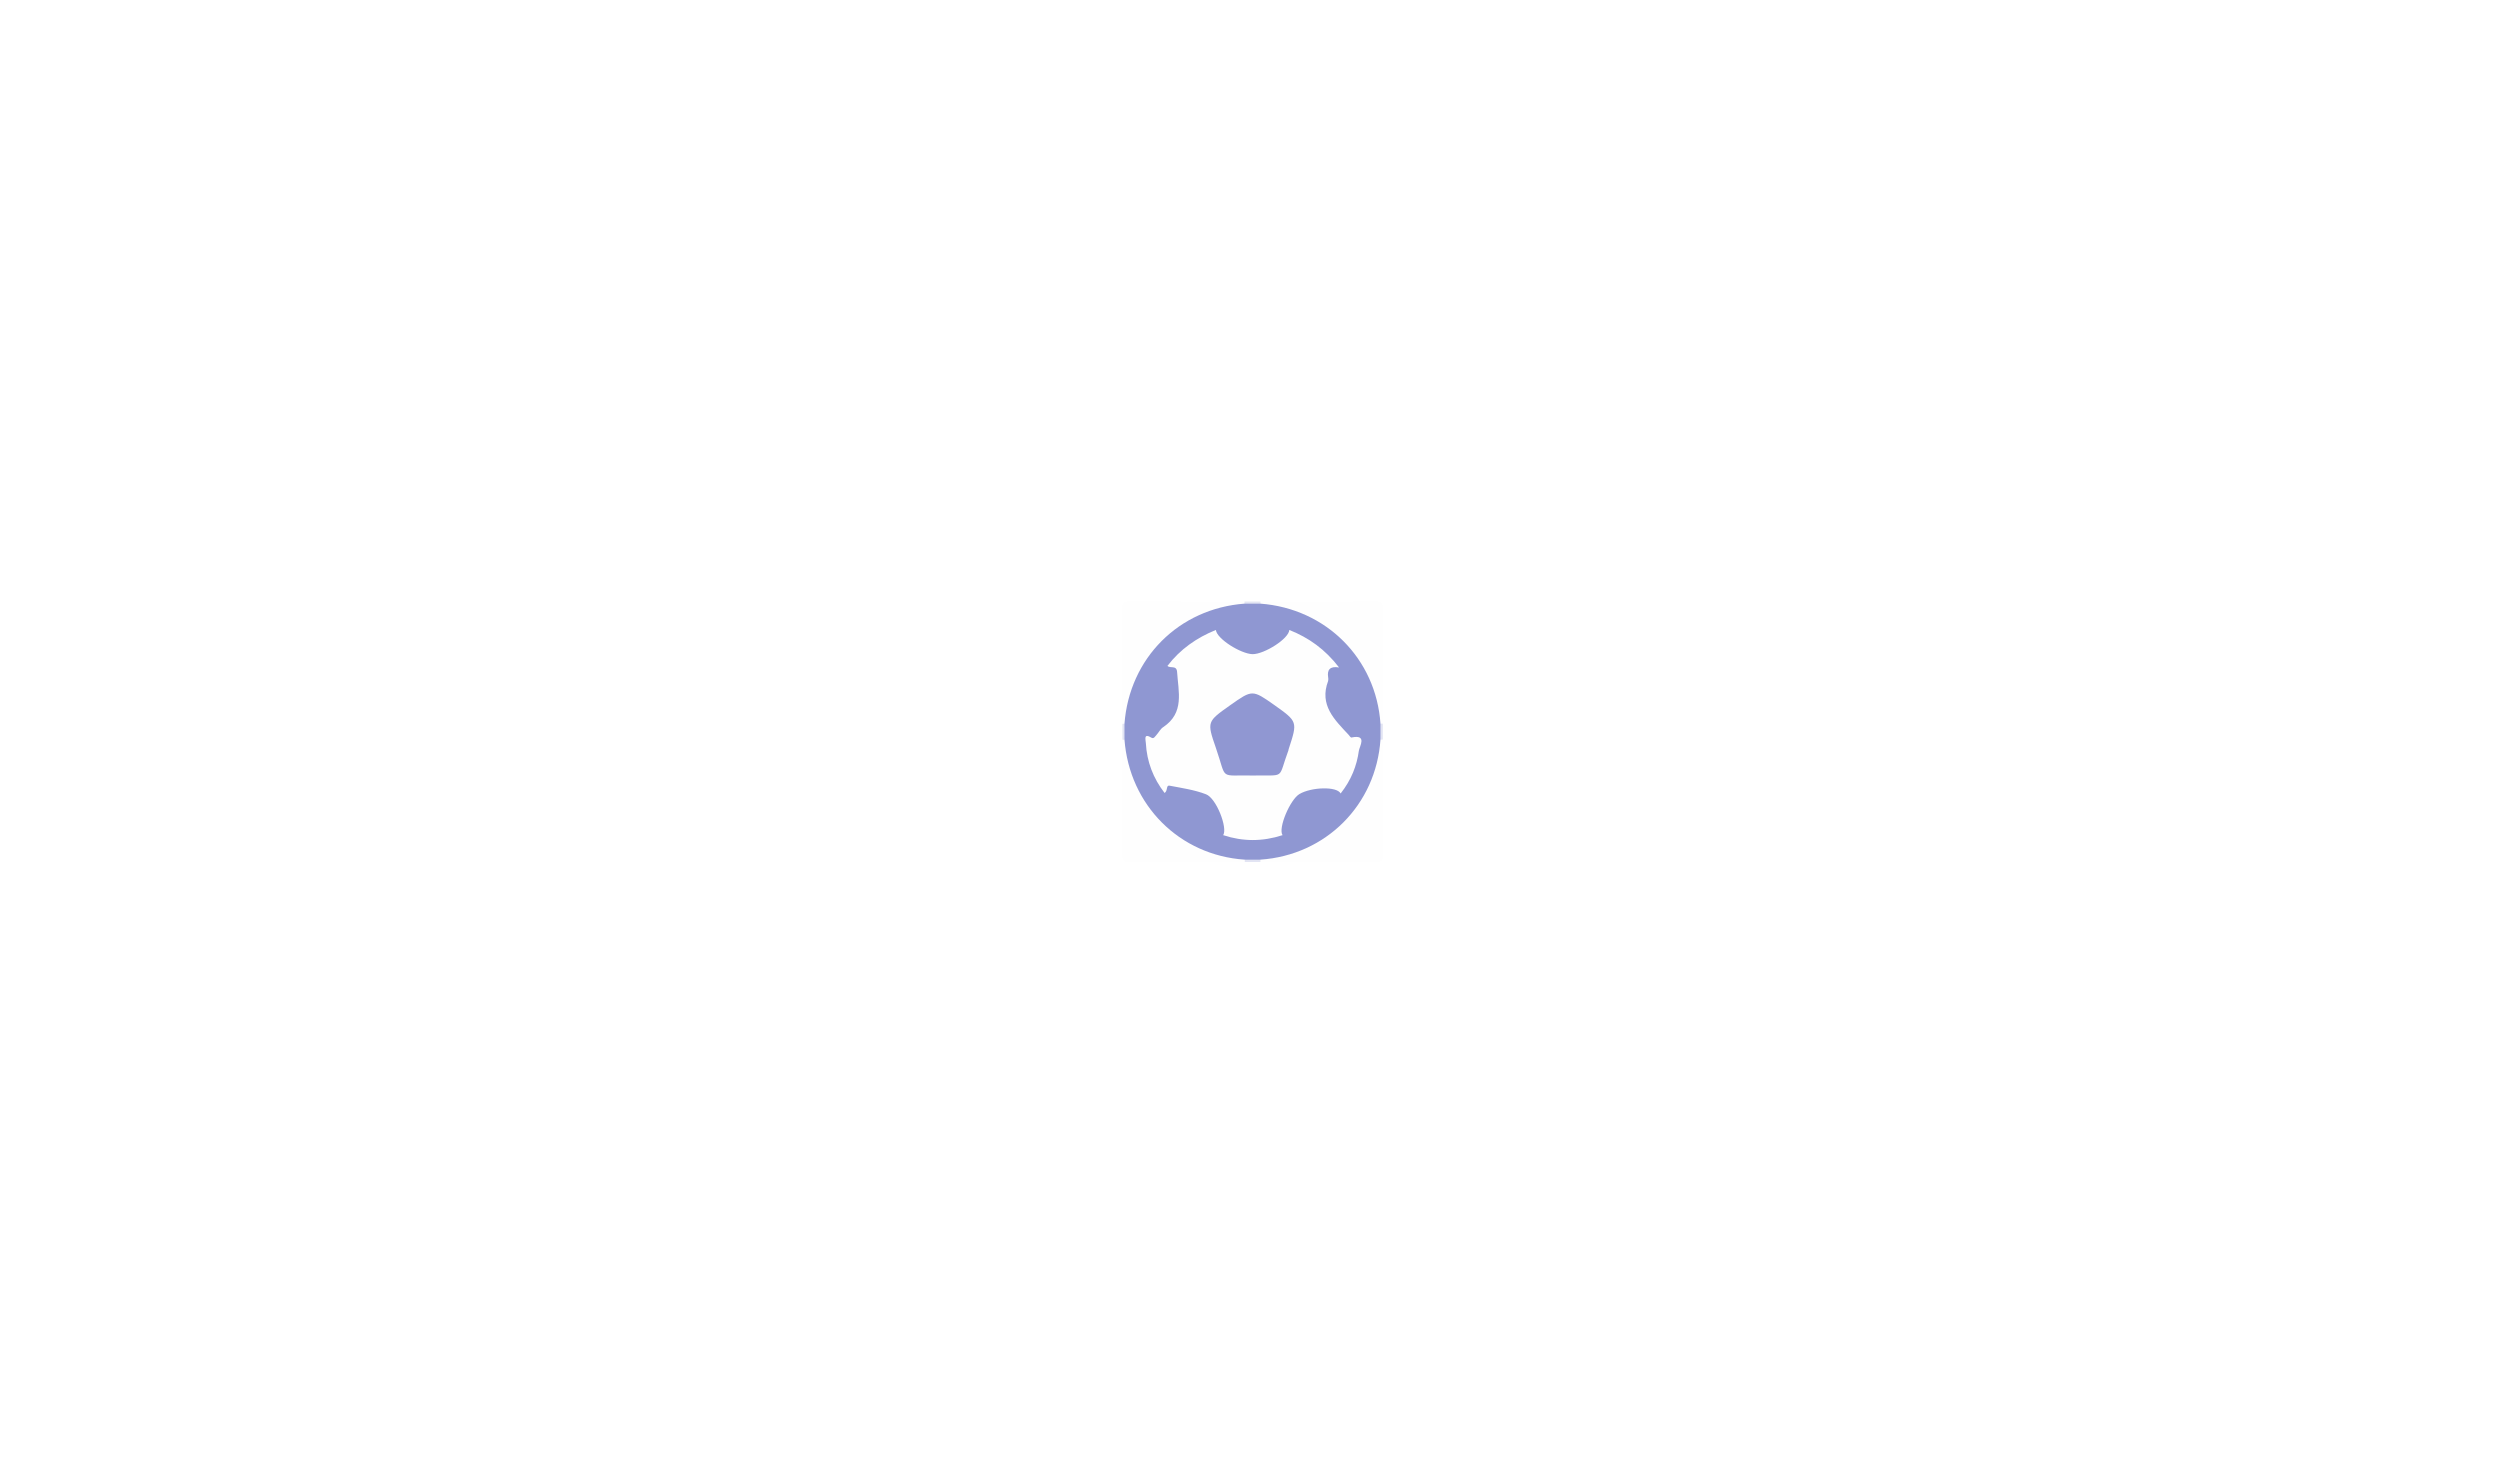
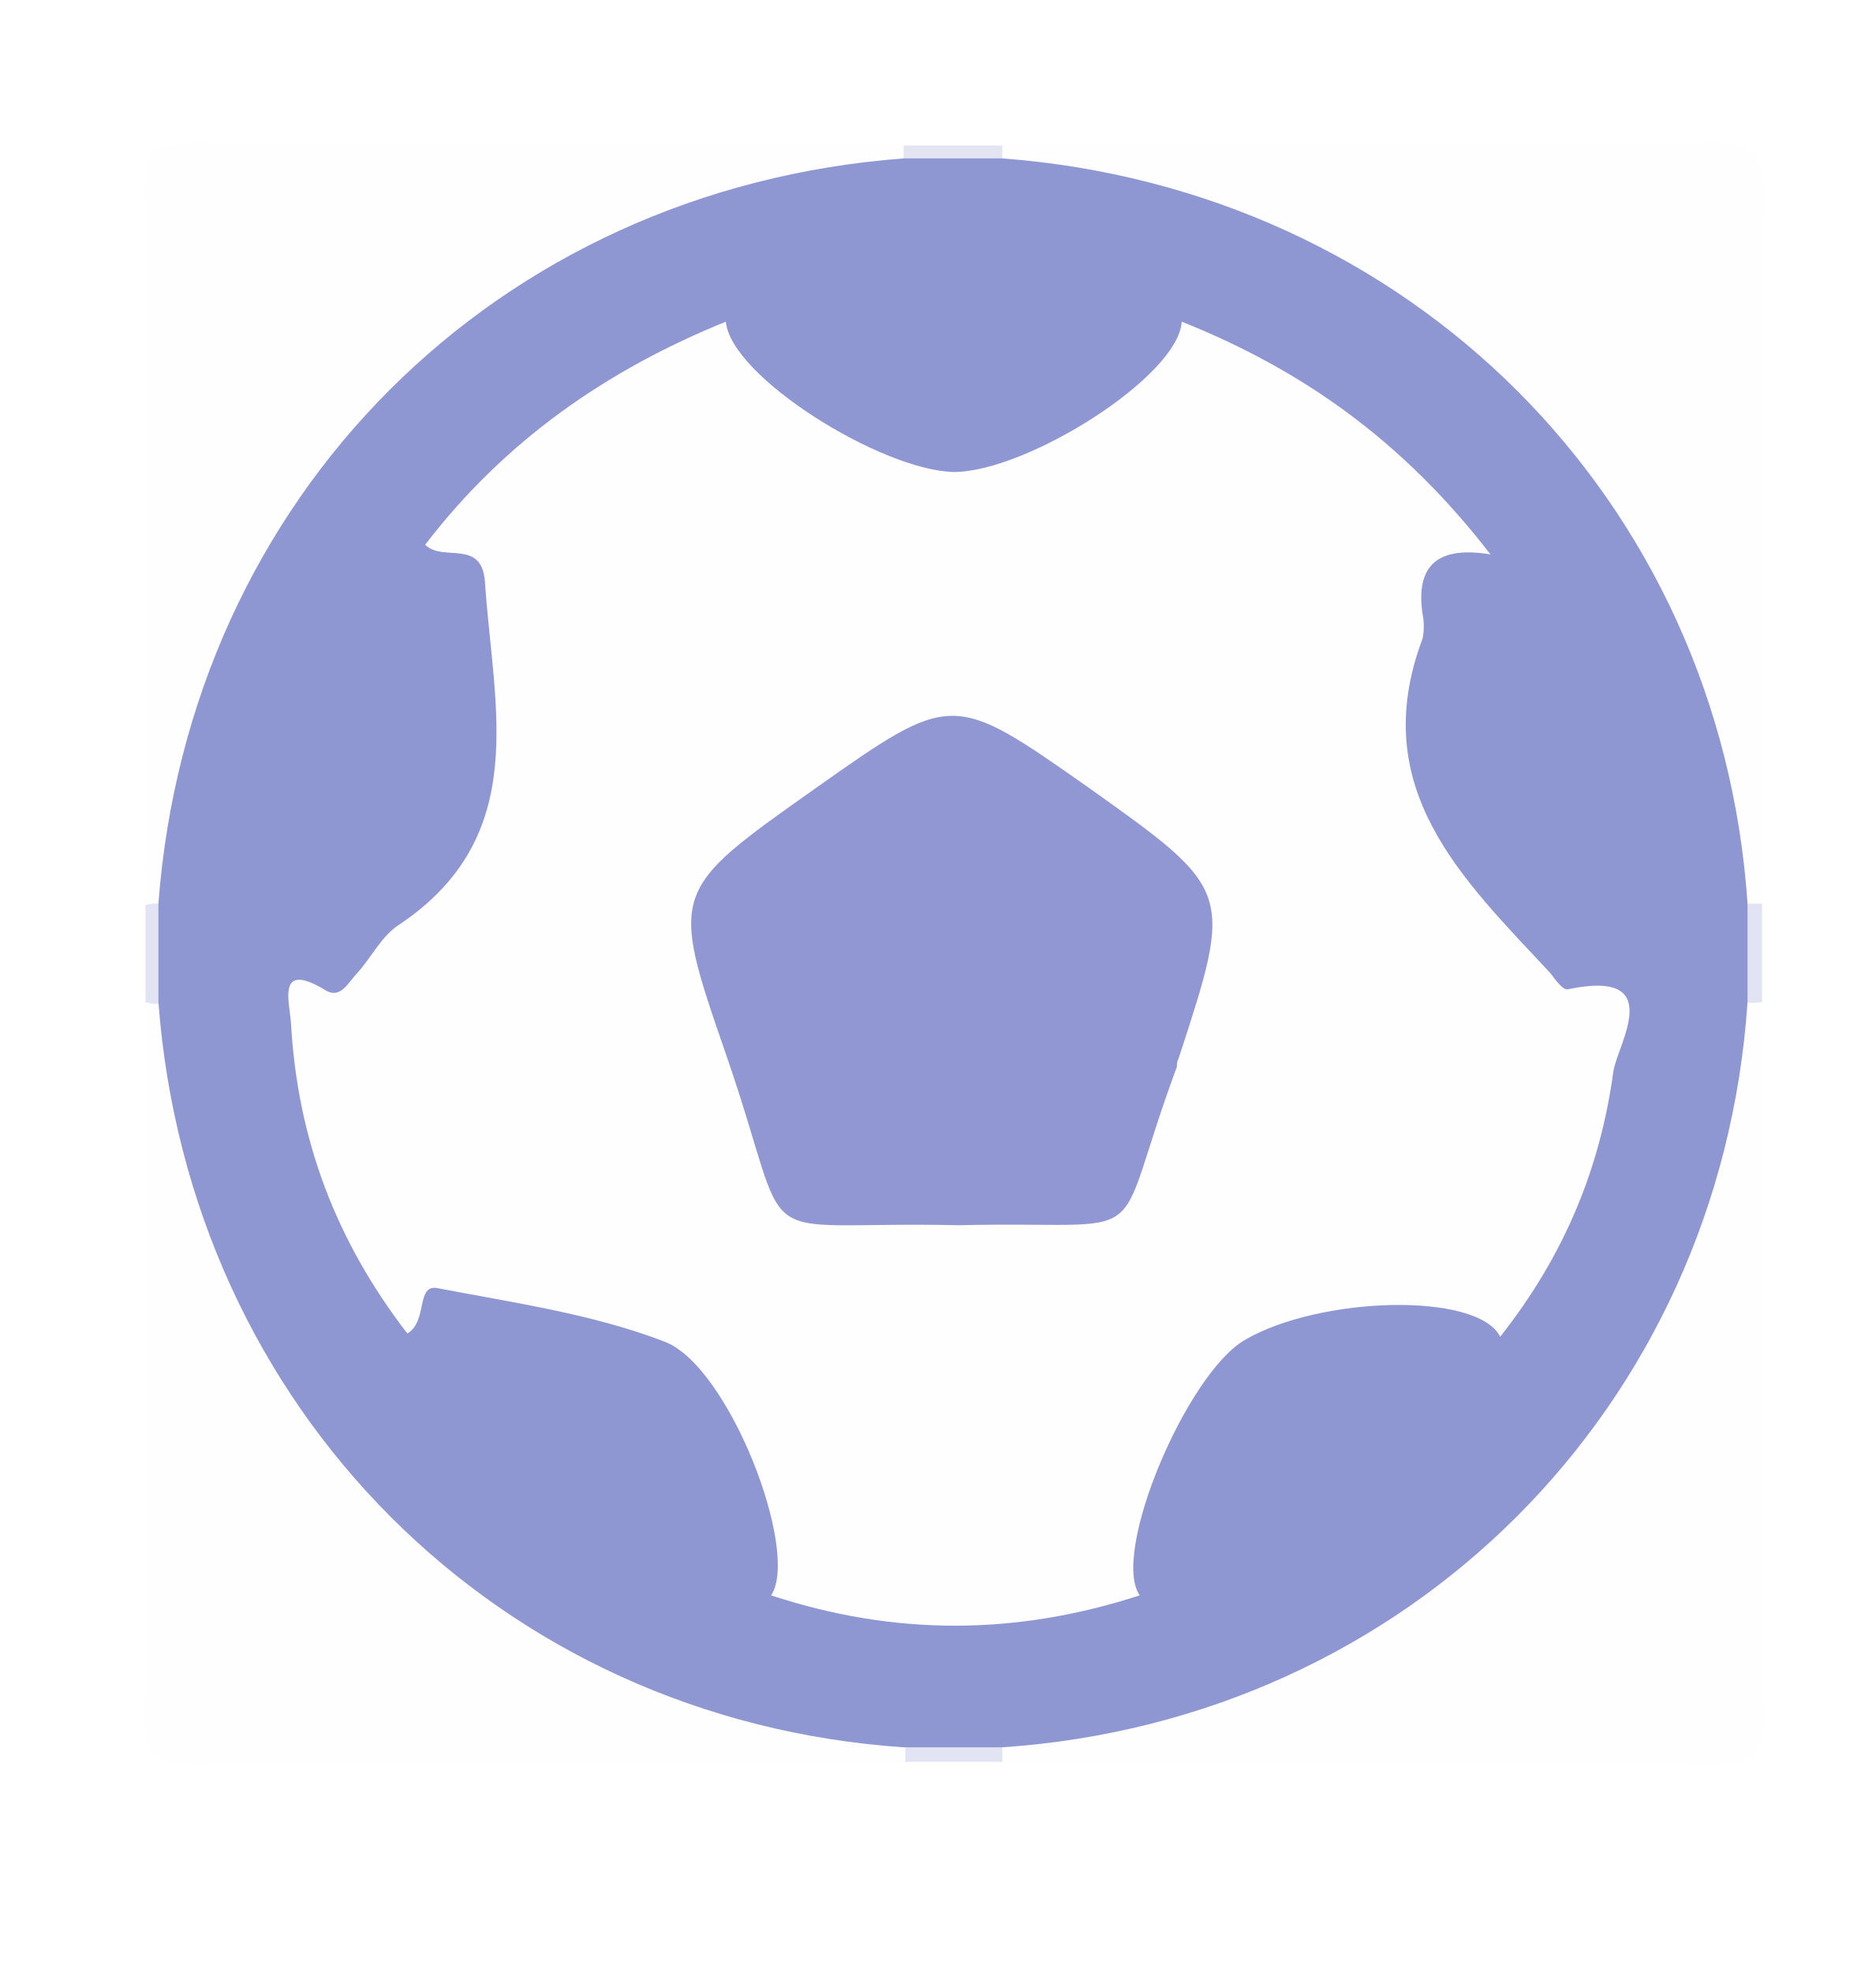
- <svg xmlns="http://www.w3.org/2000/svg" version="1.1" id="Layer_1" x="0px" y="0px" viewBox="0 0 960 560" style="enable-background:new 0 0 960 560;" xml:space="preserve">
+ <svg xmlns="http://www.w3.org/2000/svg" version="1.1" id="Layer_1" x="0px" y="0px" viewBox="852 -8 116 122" style="enable-background:new 852 -8 116 122;" xml:space="preserve">
  <style type="text/css">
	.st0{fill:#FEFEFE;}
	.st1{fill:#E3E5F3;}
	.st2{fill:#E2E4F3;}
	.st3{fill:#8F97D2;}
	.st4{fill:#9097D2;}
</style>
  <g>
    <g>
-       <path class="st0" d="M431,278c0-14.7,0.1-29.3-0.1-44c0-2.5,0.6-3.1,3.1-3.1c14.7,0.1,29.3,0.1,44,0.1c0.3,0.5,0.3,0.9-0.1,1.3    c-1.4,1-3.1,1.1-4.7,1.4c-21.8,4.6-35.5,18.5-39.7,40.3c-0.3,1.3-0.3,2.7-1.1,3.8C431.9,278.3,431.5,278.3,431,278z" />
-       <path class="st0" d="M484,231c14.7,0,29.3,0.1,44-0.1c2.5,0,3.1,0.6,3.1,3.1c-0.1,14.7-0.1,29.3-0.1,44c-0.5,0.3-0.9,0.3-1.3-0.1    c-1-1.4-0.9-3.2-1.2-4.8c-4.2-20.8-18.3-34.9-39.1-39.2c-1.8-0.4-3.7-0.5-5.2-1.5C483.7,231.9,483.7,231.5,484,231z" />
-       <path class="st0" d="M478,331c-14.7,0-29.3-0.1-44,0.1c-2.5,0-3.1-0.6-3.1-3.1c0.1-14.7,0.1-29.3,0.1-44c0.5-0.3,0.9-0.3,1.3,0.1    c0.8,1.1,0.8,2.5,1.1,3.8c4.2,22.1,18.5,36.4,40.7,40.7c1.3,0.3,2.7,0.3,3.8,1.1C478.3,330.1,478.3,330.5,478,331z" />
-       <path class="st0" d="M531,284c0,14.7-0.1,29.3,0.1,44c0,2.5-0.6,3.1-3.1,3.1c-14.7-0.1-29.3-0.1-44-0.1c-0.3-0.5-0.3-0.9,0.1-1.3    c1.1-0.8,2.5-0.8,3.8-1.1c22.1-4.2,36.4-18.5,40.7-40.7c0.3-1.3,0.3-2.7,1.1-3.8C530.1,283.7,530.5,283.7,531,284z" />
-       <path class="st1" d="M484,231c0,0.3,0,0.6,0,0.9c-2,1.8-4.1,1.8-6.1,0c0-0.3,0-0.6,0-0.9C480,231,482,231,484,231z" />
-       <path class="st2" d="M431.8,284.1l-0.4,0L431,284c0-2,0-4,0-6c0.3-0.1,0.6-0.1,0.8-0.1C433.7,280,433.7,282,431.8,284.1z" />
-       <path class="st2" d="M531,284c-0.3,0-0.6,0.1-0.9,0c-1.8-2-1.8-4.1,0-6.1c0.3,0,0.6,0,0.9,0C531,280,531,282,531,284z" />
-       <path class="st2" d="M484,330.1c0,0.3,0,0.6,0,0.9c-2,0-4,0-6,0c0-0.3,0-0.6,0-0.9C480,328.3,482,328.3,484,330.1z" />
-       <path class="st3" d="M484,330.1c-2,0-4.1,0-6.1,0c-25-1.7-44.2-20.9-46.1-46.1c0-2,0-4.1,0-6.1c1.9-25.2,20.9-44.2,46.1-46.1    c2,0,4.1,0,6.1,0c25.2,1.9,44.4,21.1,46.1,46.1c0,2,0,4.1,0,6.1C528.4,309.1,509.1,328.4,484,330.1z" />
-       <path class="st0" d="M514.8,304.7c-1.4-2.8-11.2-2.5-15.8,0.2c-3.6,2.1-8.3,13.2-6.5,15.8c-7.7,2.5-15.2,2.5-22.8,0    c1.8-2.7-2.6-14.2-6.6-15.7c-4.4-1.7-9.3-2.4-14-3.3c-1.4-0.3-0.6,2-1.9,2.8c-4.4-5.7-6.8-12-7.2-19.2c-0.1-1.4-0.9-3.9,2.2-2    c0.9,0.5,1.4-0.6,1.9-1.1c0.9-1,1.5-2.3,2.6-3c8.2-5.5,5.8-13.5,5.3-21.2c-0.2-2.7-2.6-1.2-3.7-2.3c4.9-6.4,11.2-10.8,18.6-13.8    c0.3,3.4,9.6,9.2,14.1,9.3c4.5,0,13.9-5.9,14.1-9.3c7.5,3,13.7,7.4,19.1,14.4c-3.6-0.6-4.6,1-4.2,3.7c0.1,0.5,0.1,1,0,1.5    c-3.5,9.3,2.5,14.9,7.9,20.7c0.3,0.4,0.8,1.1,1.1,1c6.2-1.3,3,3.5,2.8,5.1C521,294.1,518.9,299.5,514.8,304.7z" />
-       <path class="st4" d="M481.3,297.8c-13.5-0.3-10,2.1-14.4-10.6c-3.5-10.1-3.4-10.1,5.5-16.4c8.5-6,8.5-6,16.9-0.1    c9,6.4,9,6.4,5.6,16.8c-0.1,0.2-0.1,0.3-0.1,0.5C490.5,299.6,493.9,297.5,481.3,297.8z" />
+       <path class="st0" d="M861,48c0-14.7,0.1-29.3-0.1-44c0-2.5,0.6-3.1,3.1-3.1C878.7,1,893.3,1,908,1c0.3,0.5,0.3,0.9-0.1,1.3    c-1.4,1-3.1,1.1-4.7,1.4c-21.8,4.6-35.5,18.5-39.7,40.3c-0.3,1.3-0.3,2.7-1.1,3.8C861.9,48.3,861.5,48.3,861,48z" />
+       <path class="st0" d="M914,1c14.7,0,29.3,0.1,44-0.1c2.5,0,3.1,0.6,3.1,3.1C961,18.7,961,33.3,961,48c-0.5,0.3-0.9,0.3-1.3-0.1    c-1-1.4-0.9-3.2-1.2-4.8c-4.2-20.8-18.3-34.9-39.1-39.2c-1.8-0.4-3.7-0.5-5.2-1.5C913.7,1.9,913.7,1.5,914,1z" />
+       <path class="st0" d="M908,101c-14.7,0-29.3-0.1-44,0.1c-2.5,0-3.1-0.6-3.1-3.1c0.1-14.7,0.1-29.3,0.1-44c0.5-0.3,0.9-0.3,1.3,0.1    c0.8,1.1,0.8,2.5,1.1,3.8c4.2,22.1,18.5,36.4,40.7,40.7c1.3,0.3,2.7,0.3,3.8,1.1C908.3,100.1,908.3,100.5,908,101z" />
+       <path class="st0" d="M961,54c0,14.7-0.1,29.3,0.1,44c0,2.5-0.6,3.1-3.1,3.1c-14.7-0.1-29.3-0.1-44-0.1c-0.3-0.5-0.3-0.9,0.1-1.3    c1.1-0.8,2.5-0.8,3.8-1.1c22.1-4.2,36.4-18.5,40.7-40.7c0.3-1.3,0.3-2.7,1.1-3.8C960.1,53.7,960.5,53.7,961,54z" />
+       <path class="st1" d="M914,1c0,0.3,0,0.6,0,0.9c-2,1.8-4.1,1.8-6.1,0c0-0.3,0-0.6,0-0.9C910,1,912,1,914,1z" />
+       <path class="st2" d="M861.8,54.1h-0.4L861,54c0-2,0-4,0-6c0.3-0.1,0.6-0.1,0.8-0.1C863.7,50,863.7,52,861.8,54.1z" />
+       <path class="st2" d="M961,54c-0.3,0-0.6,0.1-0.9,0c-1.8-2-1.8-4.1,0-6.1c0.3,0,0.6,0,0.9,0C961,50,961,52,961,54z" />
+       <path class="st2" d="M914,100.1c0,0.3,0,0.6,0,0.9c-2,0-4,0-6,0c0-0.3,0-0.6,0-0.9C910,98.3,912,98.3,914,100.1z" />
+       <path class="st3" d="M914,100.1c-2,0-4.1,0-6.1,0c-25-1.7-44.2-20.9-46.1-46.1c0-2,0-4.1,0-6.1c1.9-25.2,20.9-44.2,46.1-46.1    c2,0,4.1,0,6.1,0c25.2,1.9,44.4,21.1,46.1,46.1c0,2,0,4.1,0,6.1C958.4,79.1,939.1,98.4,914,100.1z" />
+       <path class="st0" d="M944.8,74.7c-1.4-2.8-11.2-2.5-15.8,0.2c-3.6,2.1-8.3,13.2-6.5,15.8c-7.7,2.5-15.2,2.5-22.8,0    c1.8-2.7-2.6-14.2-6.6-15.7c-4.4-1.7-9.3-2.4-14-3.3c-1.4-0.3-0.6,2-1.9,2.8c-4.4-5.7-6.8-12-7.2-19.2c-0.1-1.4-0.9-3.9,2.2-2    c0.9,0.5,1.4-0.6,1.9-1.1c0.9-1,1.5-2.3,2.6-3c8.2-5.5,5.8-13.5,5.3-21.2c-0.2-2.7-2.6-1.2-3.7-2.3c4.9-6.4,11.2-10.8,18.6-13.8    c0.3,3.4,9.6,9.2,14.1,9.3c4.5,0,13.9-5.9,14.1-9.3c7.5,3,13.7,7.4,19.1,14.4c-3.6-0.6-4.6,1-4.2,3.7c0.1,0.5,0.1,1,0,1.5    c-3.5,9.3,2.5,14.9,7.9,20.7c0.3,0.4,0.8,1.1,1.1,1c6.2-1.3,3,3.5,2.8,5.1C951,64.1,948.9,69.5,944.8,74.7z" />
+       <path class="st4" d="M911.3,67.8c-13.5-0.3-10,2.1-14.4-10.6c-3.5-10.1-3.4-10.1,5.5-16.4c8.5-6,8.5-6,16.9-0.1    c9,6.4,9,6.4,5.6,16.8c-0.1,0.2-0.1,0.3-0.1,0.5C920.5,69.6,923.9,67.5,911.3,67.8z" />
    </g>
  </g>
</svg>
